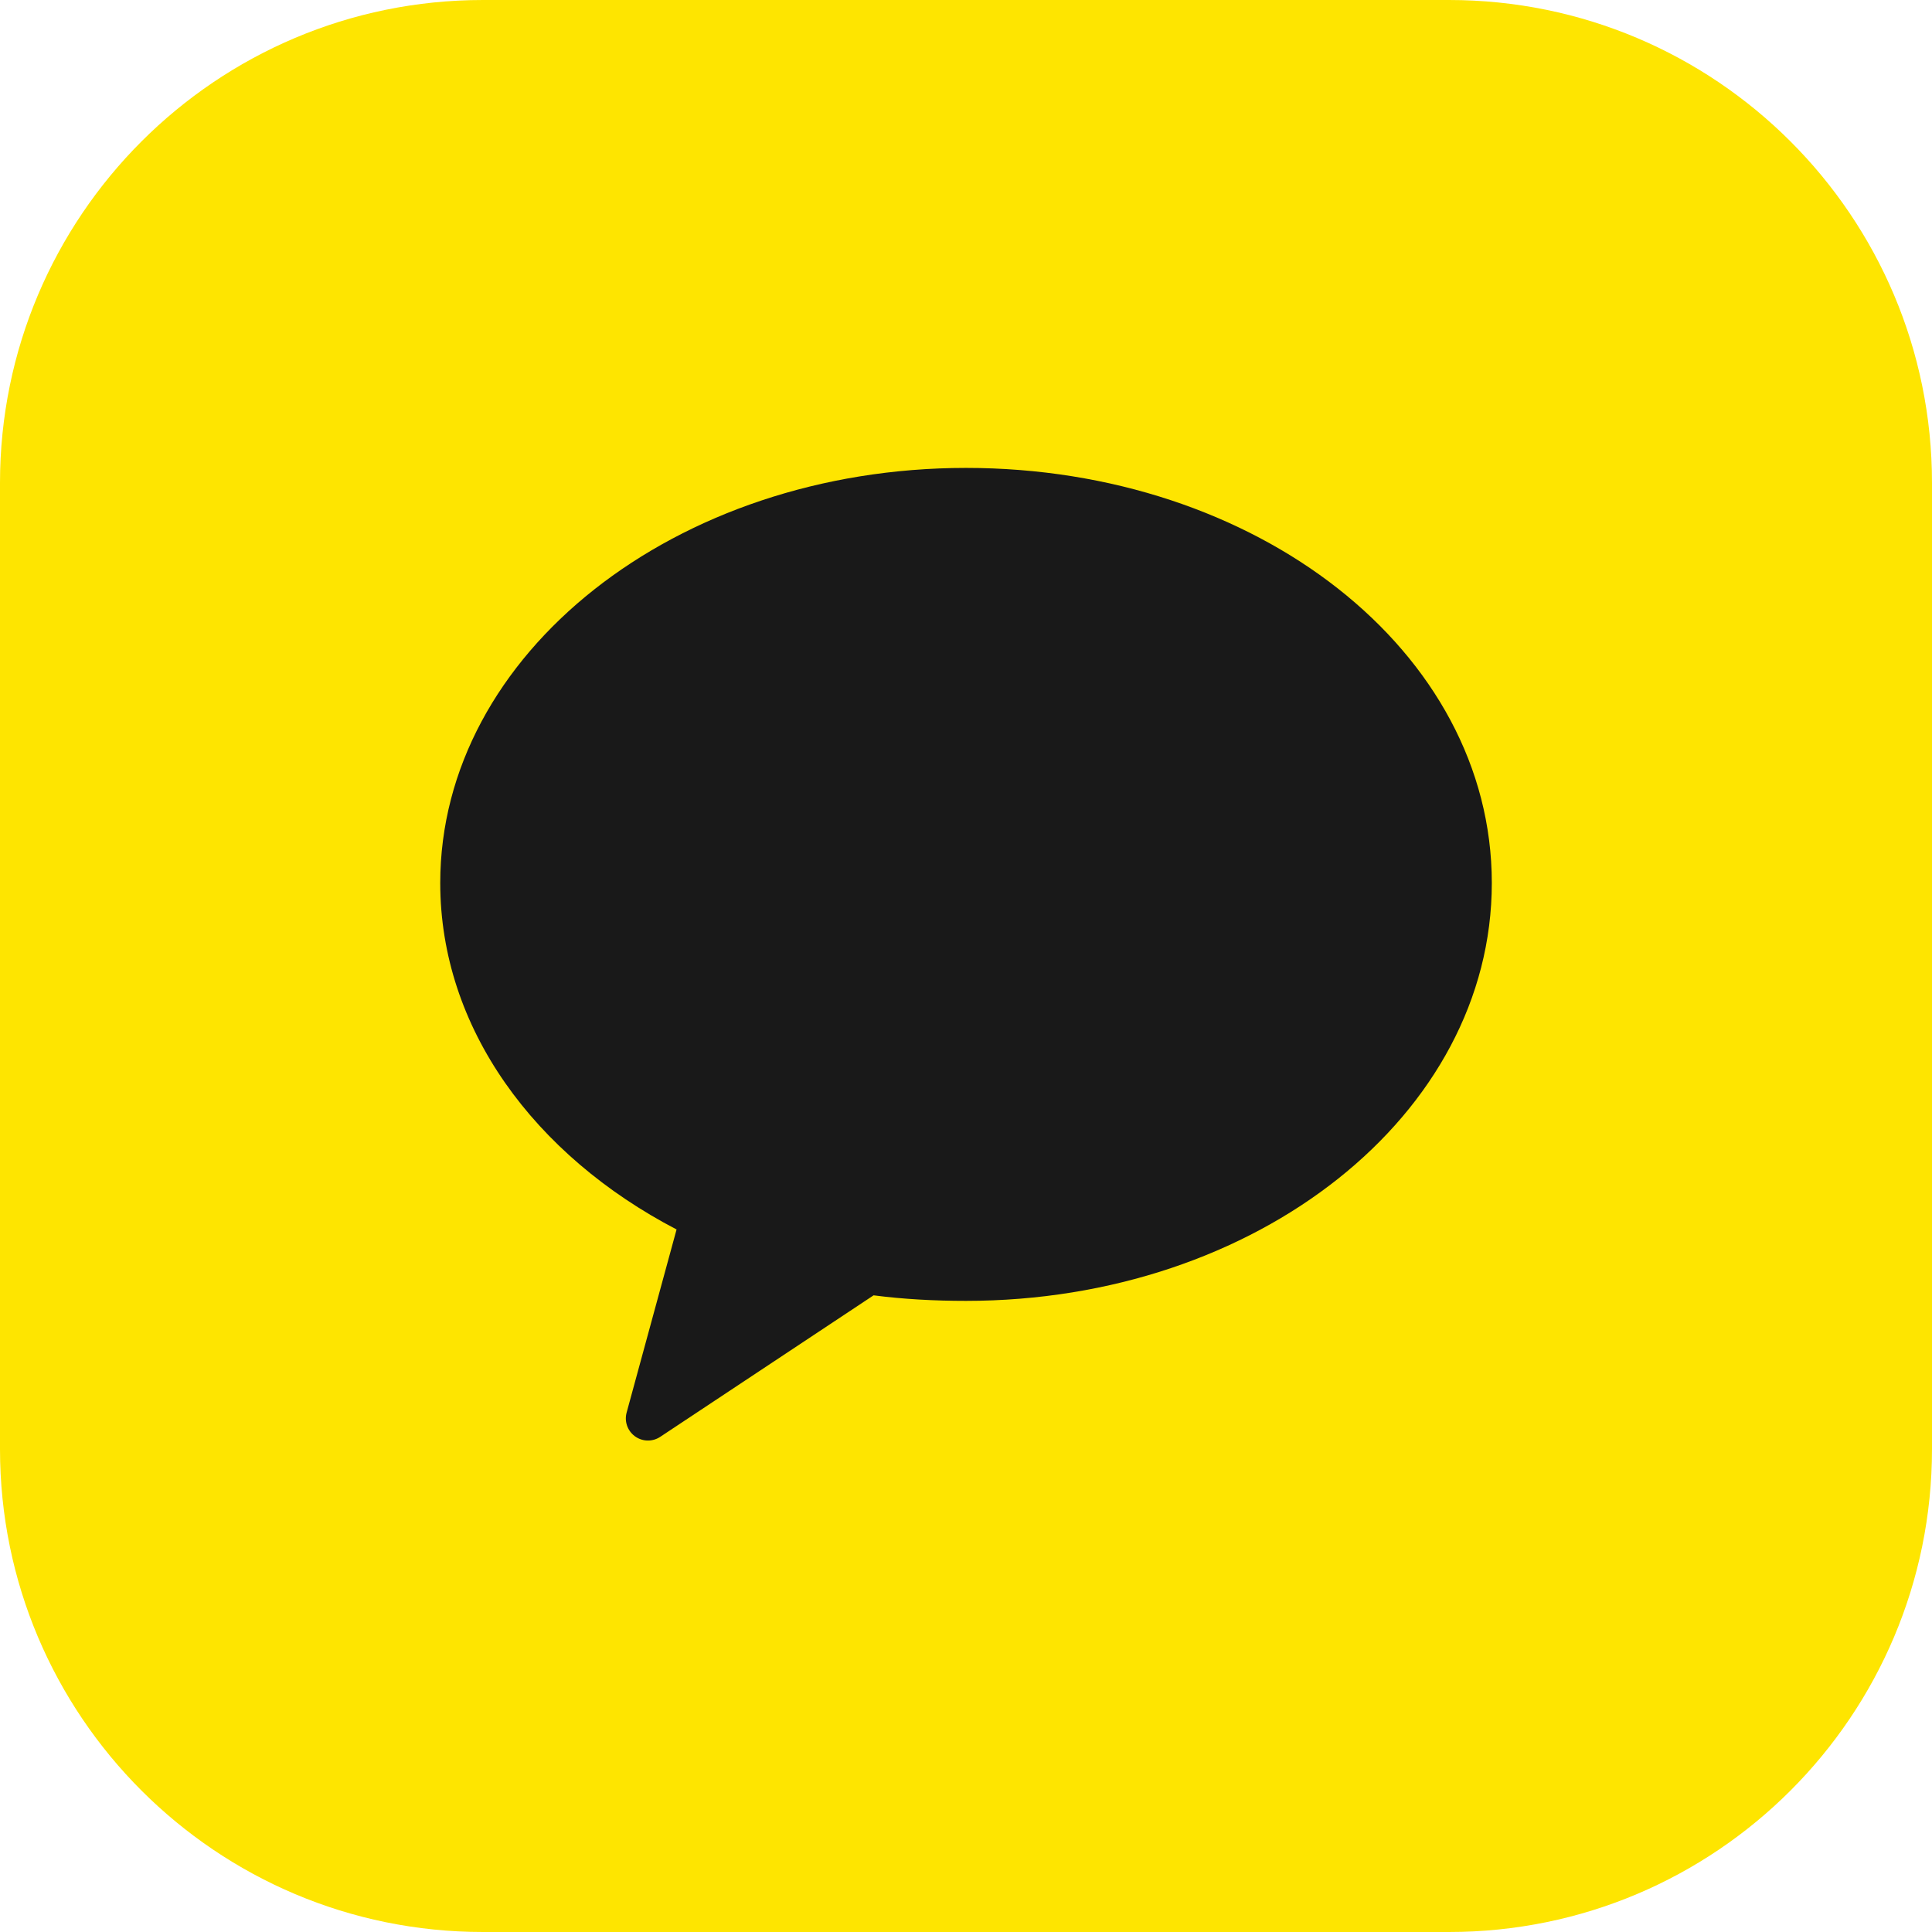
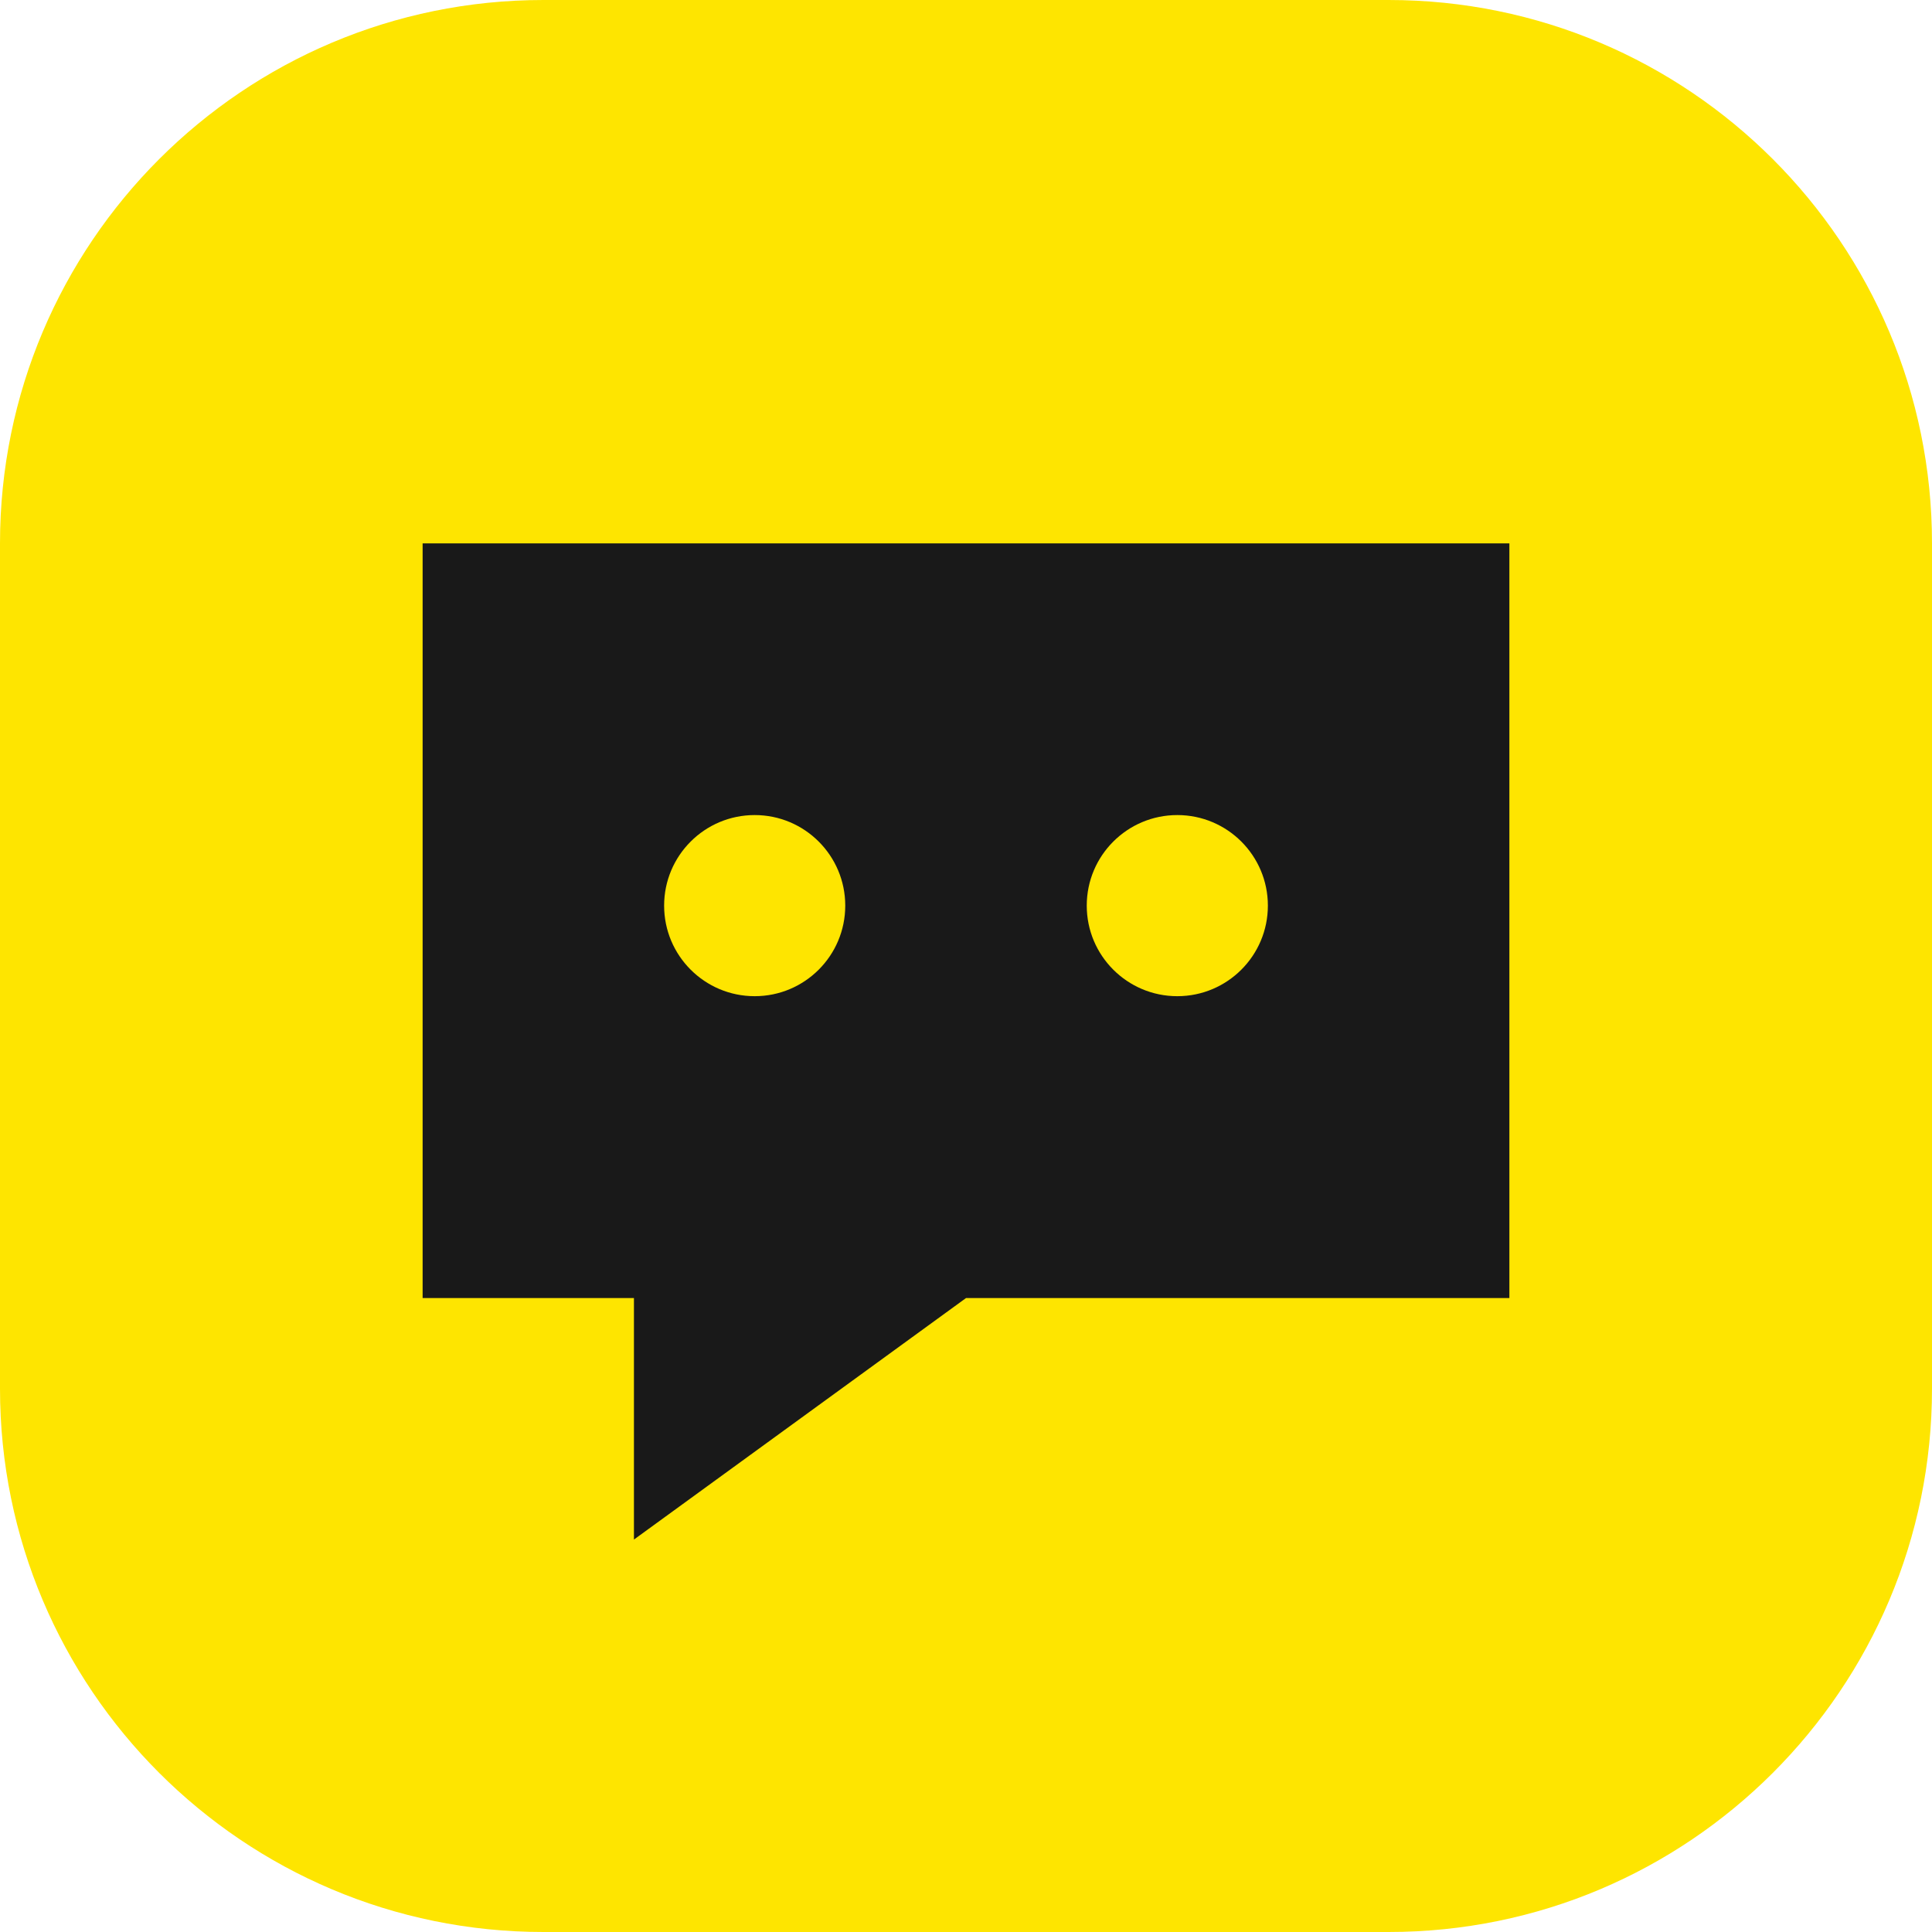
- <svg xmlns="http://www.w3.org/2000/svg" width="32" height="32" viewBox="0 0 32 32">
-   <rect width="32" height="32" rx="8" fill="#fee500" />
-   <g transform="translate(5 5) scale(0.9167)" fill="#191919">
-     <path d="M12 3C6.75 3 2.5 6.36 2.5 10.5c0 2.62 1.7 4.92 4.27 6.26l-.9 3.3a.4.4 0 0 0 .6.45l3.86-2.56c.54.07 1.1.1 1.67.1 5.25 0 9.5-3.36 9.5-7.55S17.25 3 12 3Z" />
-   </g>
+ <svg xmlns="http://www.w3.org/2000/svg" width="32" height="32" viewBox="0 0 64 64">
+   <rect width="64" height="64" rx="18" fill="#fee500" />
+   <path d="M14 18h36v25H32L21 51v-8h-7z" fill="#191919" />
+   <circle cx="25" cy="30" r="3" fill="#fee500" />
+   <circle cx="39" cy="30" r="3" fill="#fee500" />
</svg>
